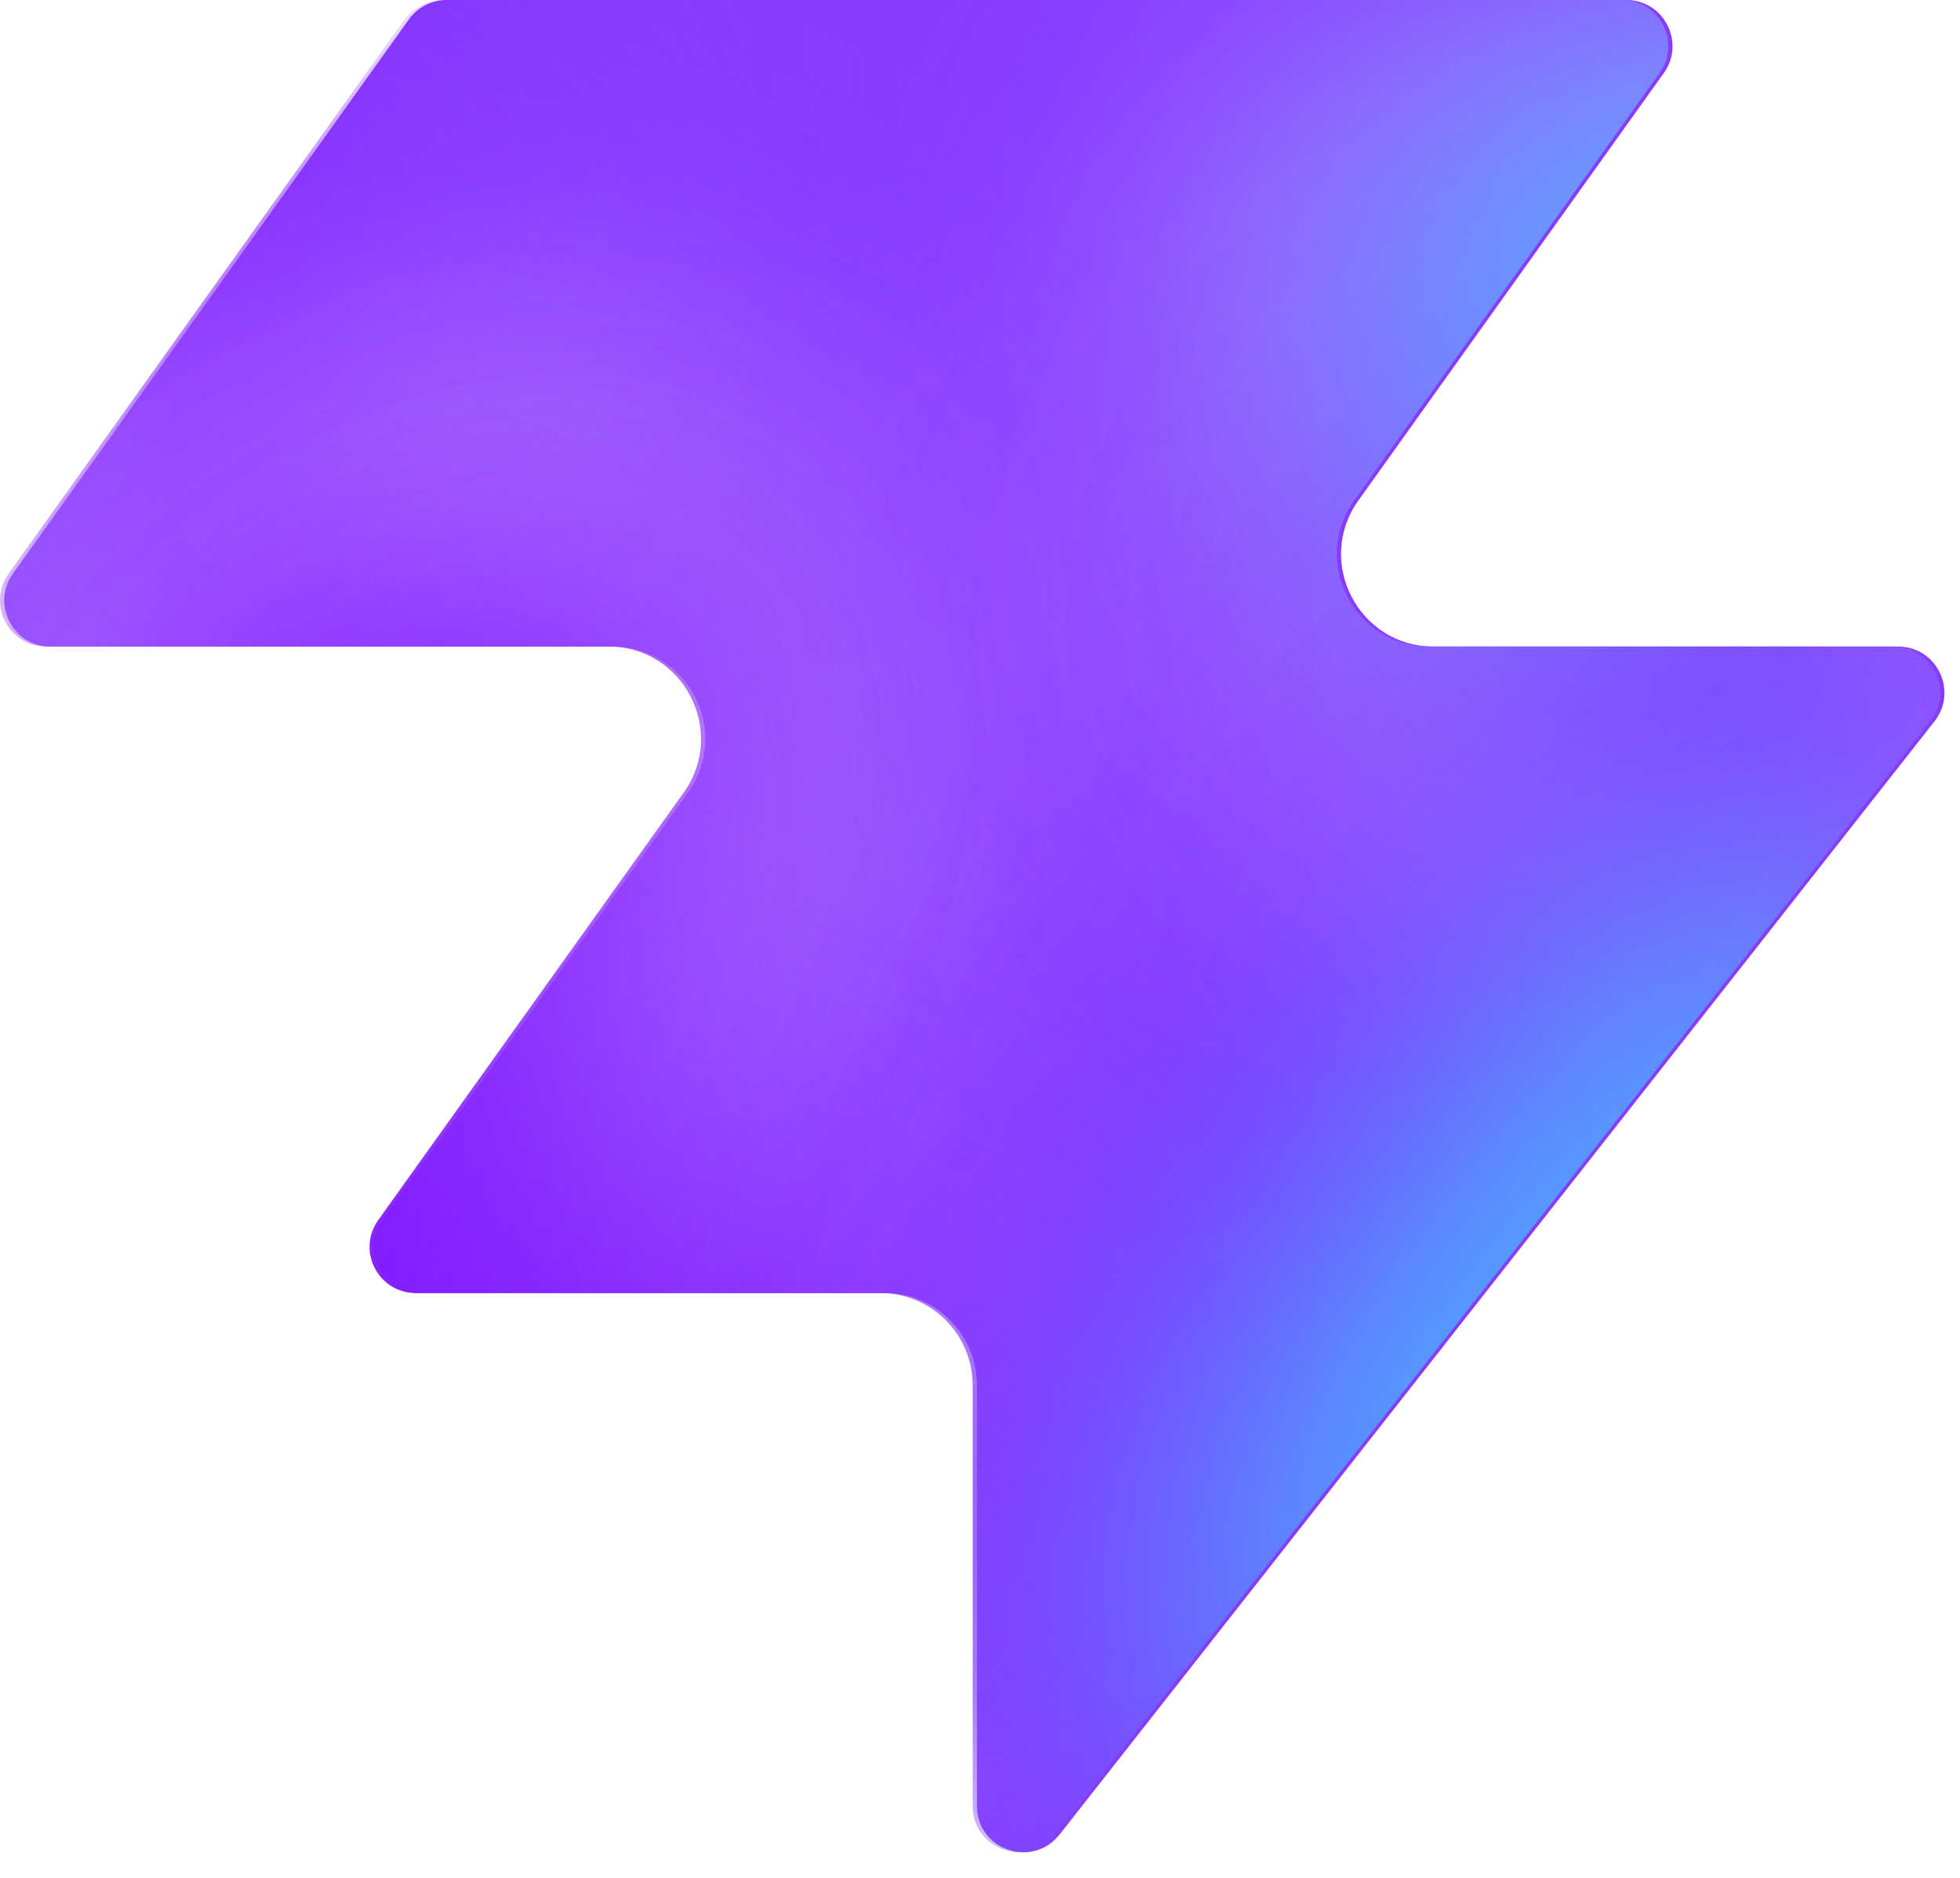
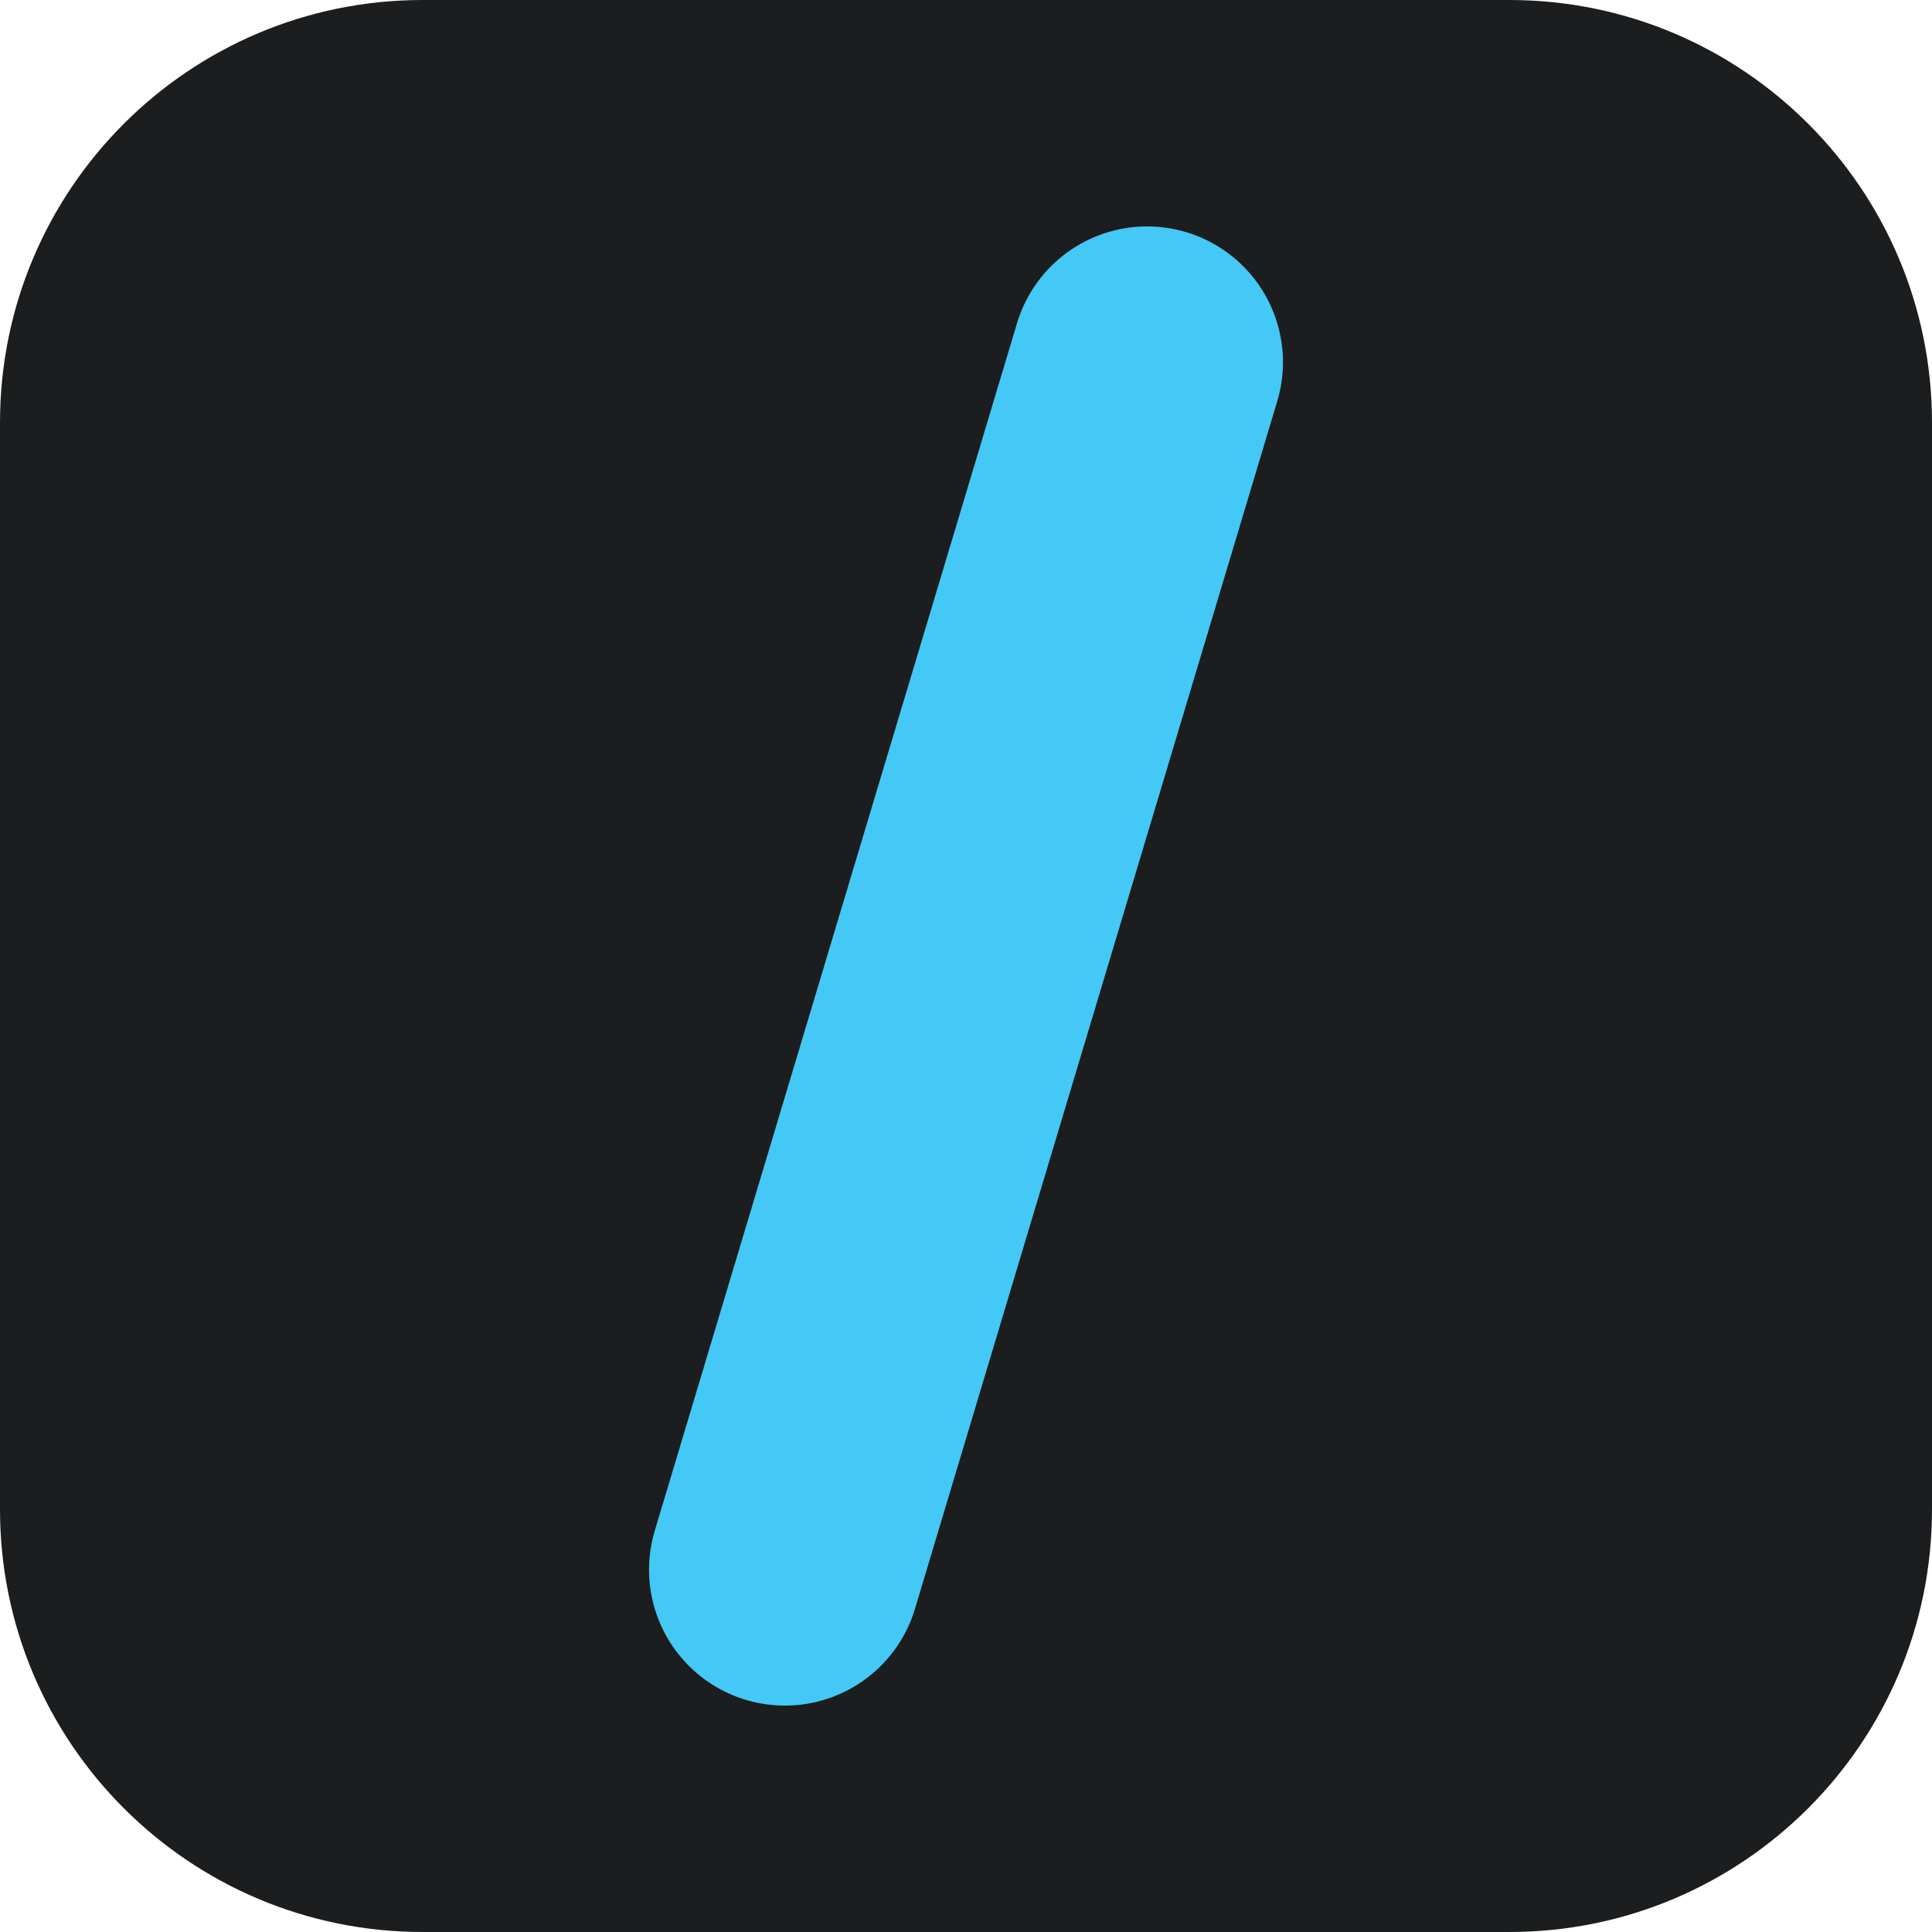
- <svg xmlns="http://www.w3.org/2000/svg" width="48" height="46" fill="none" viewBox="0 0 48 46">
-   <path fill="#863bff" d="M25.946 44.938c-.664.845-2.021.375-2.021-.698V33.937a2.26 2.26 0 0 0-2.262-2.262H10.287c-.92 0-1.456-1.04-.92-1.788l7.48-10.471c1.07-1.497 0-3.578-1.842-3.578H1.237c-.92 0-1.456-1.04-.92-1.788L10.013.474c.214-.297.556-.474.92-.474h28.894c.92 0 1.456 1.04.92 1.788l-7.48 10.471c-1.07 1.498 0 3.579 1.842 3.579h11.377c.943 0 1.473 1.088.89 1.83L25.947 44.94z" style="fill:#863bff;fill:color(display-p3 .525 .23 1);fill-opacity:1" />
-   <mask id="a" width="48" height="46" x="0" y="0" maskUnits="userSpaceOnUse" style="mask-type:alpha">
-     <path fill="#000" d="M25.842 44.938c-.664.844-2.021.375-2.021-.698V33.937a2.26 2.26 0 0 0-2.262-2.262H10.183c-.92 0-1.456-1.04-.92-1.788l7.48-10.471c1.07-1.498 0-3.579-1.842-3.579H1.133c-.92 0-1.456-1.04-.92-1.787L9.91.473c.214-.297.556-.474.92-.474h28.894c.92 0 1.456 1.04.92 1.788l-7.48 10.471c-1.07 1.498 0 3.578 1.842 3.578h11.377c.943 0 1.473 1.088.89 1.832L25.843 44.94z" style="fill:#000;fill-opacity:1" />
-   </mask>
-   <g mask="url(#a)">
-     <g filter="url(#b)">
-       <ellipse cx="5.508" cy="14.704" fill="#ede6ff" rx="5.508" ry="14.704" style="fill:#ede6ff;fill:color(display-p3 .927 .903 1);fill-opacity:1" transform="matrix(.00324 1 1 -.00324 -4.47 31.516)" />
-     </g>
-     <g filter="url(#c)">
-       <ellipse cx="10.399" cy="29.851" fill="#ede6ff" rx="10.399" ry="29.851" style="fill:#ede6ff;fill:color(display-p3 .927 .903 1);fill-opacity:1" transform="matrix(.00324 1 1 -.00324 -39.328 7.883)" />
-     </g>
-     <g filter="url(#d)">
-       <ellipse cx="5.508" cy="30.487" fill="#7e14ff" rx="5.508" ry="30.487" style="fill:#7e14ff;fill:color(display-p3 .492 .077 1);fill-opacity:1" transform="rotate(89.814 -25.913 -14.639)scale(1 -1)" />
-     </g>
-     <g filter="url(#e)">
-       <ellipse cx="5.508" cy="30.599" fill="#7e14ff" rx="5.508" ry="30.599" style="fill:#7e14ff;fill:color(display-p3 .492 .077 1);fill-opacity:1" transform="rotate(89.814 -32.644 -3.334)scale(1 -1)" />
-     </g>
-     <g filter="url(#f)">
-       <ellipse cx="5.508" cy="30.599" fill="#7e14ff" rx="5.508" ry="30.599" style="fill:#7e14ff;fill:color(display-p3 .492 .077 1);fill-opacity:1" transform="matrix(.00324 1 1 -.00324 -34.34 30.47)" />
-     </g>
-     <g filter="url(#g)">
-       <ellipse cx="14.072" cy="22.078" fill="#ede6ff" rx="14.072" ry="22.078" style="fill:#ede6ff;fill:color(display-p3 .927 .903 1);fill-opacity:1" transform="rotate(93.35 24.506 48.493)scale(-1 1)" />
-     </g>
-     <g filter="url(#h)">
-       <ellipse cx="3.47" cy="21.501" fill="#7e14ff" rx="3.47" ry="21.501" style="fill:#7e14ff;fill:color(display-p3 .492 .077 1);fill-opacity:1" transform="rotate(89.009 28.708 47.59)scale(-1 1)" />
-     </g>
-     <g filter="url(#i)">
-       <ellipse cx="3.47" cy="21.501" fill="#7e14ff" rx="3.47" ry="21.501" style="fill:#7e14ff;fill:color(display-p3 .492 .077 1);fill-opacity:1" transform="rotate(89.009 28.708 47.59)scale(-1 1)" />
-     </g>
-     <g filter="url(#j)">
-       <ellipse cx=".387" cy="8.972" fill="#7e14ff" rx="4.407" ry="29.108" style="fill:#7e14ff;fill:color(display-p3 .492 .077 1);fill-opacity:1" transform="rotate(39.51 .387 8.972)" />
-     </g>
-     <g filter="url(#k)">
-       <ellipse cx="47.523" cy="-6.092" fill="#7e14ff" rx="4.407" ry="29.108" style="fill:#7e14ff;fill:color(display-p3 .492 .077 1);fill-opacity:1" transform="rotate(37.892 47.523 -6.092)" />
-     </g>
-     <g filter="url(#l)">
-       <ellipse cx="41.412" cy="6.333" fill="#47bfff" rx="5.971" ry="9.665" style="fill:#47bfff;fill:color(display-p3 .28 .748 1);fill-opacity:1" transform="rotate(37.892 41.412 6.333)" />
-     </g>
-     <g filter="url(#m)">
-       <ellipse cx="-1.879" cy="38.332" fill="#7e14ff" rx="4.407" ry="29.108" style="fill:#7e14ff;fill:color(display-p3 .492 .077 1);fill-opacity:1" transform="rotate(37.892 -1.88 38.332)" />
-     </g>
-     <g filter="url(#n)">
-       <ellipse cx="-1.879" cy="38.332" fill="#7e14ff" rx="4.407" ry="29.108" style="fill:#7e14ff;fill:color(display-p3 .492 .077 1);fill-opacity:1" transform="rotate(37.892 -1.88 38.332)" />
-     </g>
-     <g filter="url(#o)">
-       <ellipse cx="35.651" cy="29.907" fill="#7e14ff" rx="4.407" ry="29.108" style="fill:#7e14ff;fill:color(display-p3 .492 .077 1);fill-opacity:1" transform="rotate(37.892 35.651 29.907)" />
-     </g>
-     <g filter="url(#p)">
-       <ellipse cx="38.418" cy="32.4" fill="#47bfff" rx="5.971" ry="15.297" style="fill:#47bfff;fill:color(display-p3 .28 .748 1);fill-opacity:1" transform="rotate(37.892 38.418 32.4)" />
-     </g>
-   </g>
-   <defs>
-     <filter id="b" width="60.045" height="41.654" x="-19.77" y="16.149" color-interpolation-filters="sRGB" filterUnits="userSpaceOnUse">
-       <feFlood flood-opacity="0" result="BackgroundImageFix" />
-       <feBlend in="SourceGraphic" in2="BackgroundImageFix" result="shape" />
-       <feGaussianBlur result="effect1_foregroundBlur_2002_17158" stdDeviation="7.659" />
-     </filter>
-     <filter id="c" width="90.34" height="51.437" x="-54.613" y="-7.533" color-interpolation-filters="sRGB" filterUnits="userSpaceOnUse">
-       <feFlood flood-opacity="0" result="BackgroundImageFix" />
-       <feBlend in="SourceGraphic" in2="BackgroundImageFix" result="shape" />
-       <feGaussianBlur result="effect1_foregroundBlur_2002_17158" stdDeviation="7.659" />
-     </filter>
-     <filter id="d" width="79.355" height="29.4" x="-49.64" y="2.03" color-interpolation-filters="sRGB" filterUnits="userSpaceOnUse">
-       <feFlood flood-opacity="0" result="BackgroundImageFix" />
-       <feBlend in="SourceGraphic" in2="BackgroundImageFix" result="shape" />
-       <feGaussianBlur result="effect1_foregroundBlur_2002_17158" stdDeviation="4.596" />
-     </filter>
-     <filter id="e" width="79.579" height="29.4" x="-45.045" y="20.029" color-interpolation-filters="sRGB" filterUnits="userSpaceOnUse">
-       <feFlood flood-opacity="0" result="BackgroundImageFix" />
-       <feBlend in="SourceGraphic" in2="BackgroundImageFix" result="shape" />
-       <feGaussianBlur result="effect1_foregroundBlur_2002_17158" stdDeviation="4.596" />
-     </filter>
-     <filter id="f" width="79.579" height="29.4" x="-43.513" y="21.178" color-interpolation-filters="sRGB" filterUnits="userSpaceOnUse">
-       <feFlood flood-opacity="0" result="BackgroundImageFix" />
-       <feBlend in="SourceGraphic" in2="BackgroundImageFix" result="shape" />
-       <feGaussianBlur result="effect1_foregroundBlur_2002_17158" stdDeviation="4.596" />
-     </filter>
-     <filter id="g" width="74.749" height="58.852" x="15.756" y="-17.901" color-interpolation-filters="sRGB" filterUnits="userSpaceOnUse">
-       <feFlood flood-opacity="0" result="BackgroundImageFix" />
-       <feBlend in="SourceGraphic" in2="BackgroundImageFix" result="shape" />
-       <feGaussianBlur result="effect1_foregroundBlur_2002_17158" stdDeviation="7.659" />
-     </filter>
-     <filter id="h" width="61.377" height="25.362" x="23.548" y="2.284" color-interpolation-filters="sRGB" filterUnits="userSpaceOnUse">
-       <feFlood flood-opacity="0" result="BackgroundImageFix" />
-       <feBlend in="SourceGraphic" in2="BackgroundImageFix" result="shape" />
-       <feGaussianBlur result="effect1_foregroundBlur_2002_17158" stdDeviation="4.596" />
-     </filter>
-     <filter id="i" width="61.377" height="25.362" x="23.548" y="2.284" color-interpolation-filters="sRGB" filterUnits="userSpaceOnUse">
-       <feFlood flood-opacity="0" result="BackgroundImageFix" />
-       <feBlend in="SourceGraphic" in2="BackgroundImageFix" result="shape" />
-       <feGaussianBlur result="effect1_foregroundBlur_2002_17158" stdDeviation="4.596" />
-     </filter>
-     <filter id="j" width="56.045" height="63.649" x="-27.636" y="-22.853" color-interpolation-filters="sRGB" filterUnits="userSpaceOnUse">
-       <feFlood flood-opacity="0" result="BackgroundImageFix" />
-       <feBlend in="SourceGraphic" in2="BackgroundImageFix" result="shape" />
-       <feGaussianBlur result="effect1_foregroundBlur_2002_17158" stdDeviation="4.596" />
-     </filter>
-     <filter id="k" width="54.814" height="64.646" x="20.116" y="-38.415" color-interpolation-filters="sRGB" filterUnits="userSpaceOnUse">
-       <feFlood flood-opacity="0" result="BackgroundImageFix" />
-       <feBlend in="SourceGraphic" in2="BackgroundImageFix" result="shape" />
-       <feGaussianBlur result="effect1_foregroundBlur_2002_17158" stdDeviation="4.596" />
-     </filter>
-     <filter id="l" width="33.541" height="35.313" x="24.641" y="-11.323" color-interpolation-filters="sRGB" filterUnits="userSpaceOnUse">
-       <feFlood flood-opacity="0" result="BackgroundImageFix" />
-       <feBlend in="SourceGraphic" in2="BackgroundImageFix" result="shape" />
-       <feGaussianBlur result="effect1_foregroundBlur_2002_17158" stdDeviation="4.596" />
-     </filter>
-     <filter id="m" width="54.814" height="64.646" x="-29.286" y="6.009" color-interpolation-filters="sRGB" filterUnits="userSpaceOnUse">
-       <feFlood flood-opacity="0" result="BackgroundImageFix" />
-       <feBlend in="SourceGraphic" in2="BackgroundImageFix" result="shape" />
-       <feGaussianBlur result="effect1_foregroundBlur_2002_17158" stdDeviation="4.596" />
-     </filter>
-     <filter id="n" width="54.814" height="64.646" x="-29.286" y="6.009" color-interpolation-filters="sRGB" filterUnits="userSpaceOnUse">
-       <feFlood flood-opacity="0" result="BackgroundImageFix" />
-       <feBlend in="SourceGraphic" in2="BackgroundImageFix" result="shape" />
-       <feGaussianBlur result="effect1_foregroundBlur_2002_17158" stdDeviation="4.596" />
-     </filter>
-     <filter id="o" width="54.814" height="64.646" x="8.244" y="-2.416" color-interpolation-filters="sRGB" filterUnits="userSpaceOnUse">
-       <feFlood flood-opacity="0" result="BackgroundImageFix" />
-       <feBlend in="SourceGraphic" in2="BackgroundImageFix" result="shape" />
-       <feGaussianBlur result="effect1_foregroundBlur_2002_17158" stdDeviation="4.596" />
-     </filter>
-     <filter id="p" width="39.409" height="43.623" x="18.713" y="10.588" color-interpolation-filters="sRGB" filterUnits="userSpaceOnUse">
-       <feFlood flood-opacity="0" result="BackgroundImageFix" />
-       <feBlend in="SourceGraphic" in2="BackgroundImageFix" result="shape" />
-       <feGaussianBlur result="effect1_foregroundBlur_2002_17158" stdDeviation="4.596" />
-     </filter>
-   </defs>
+ <svg xmlns="http://www.w3.org/2000/svg" viewBox="0 0 64 64">
+   <rect width="64" height="64" rx="14" fill="#1c1d1e" />
+   <path d="M38 12 L26 52" stroke="#44c8f5" stroke-width="9" stroke-linecap="round" />
</svg>
